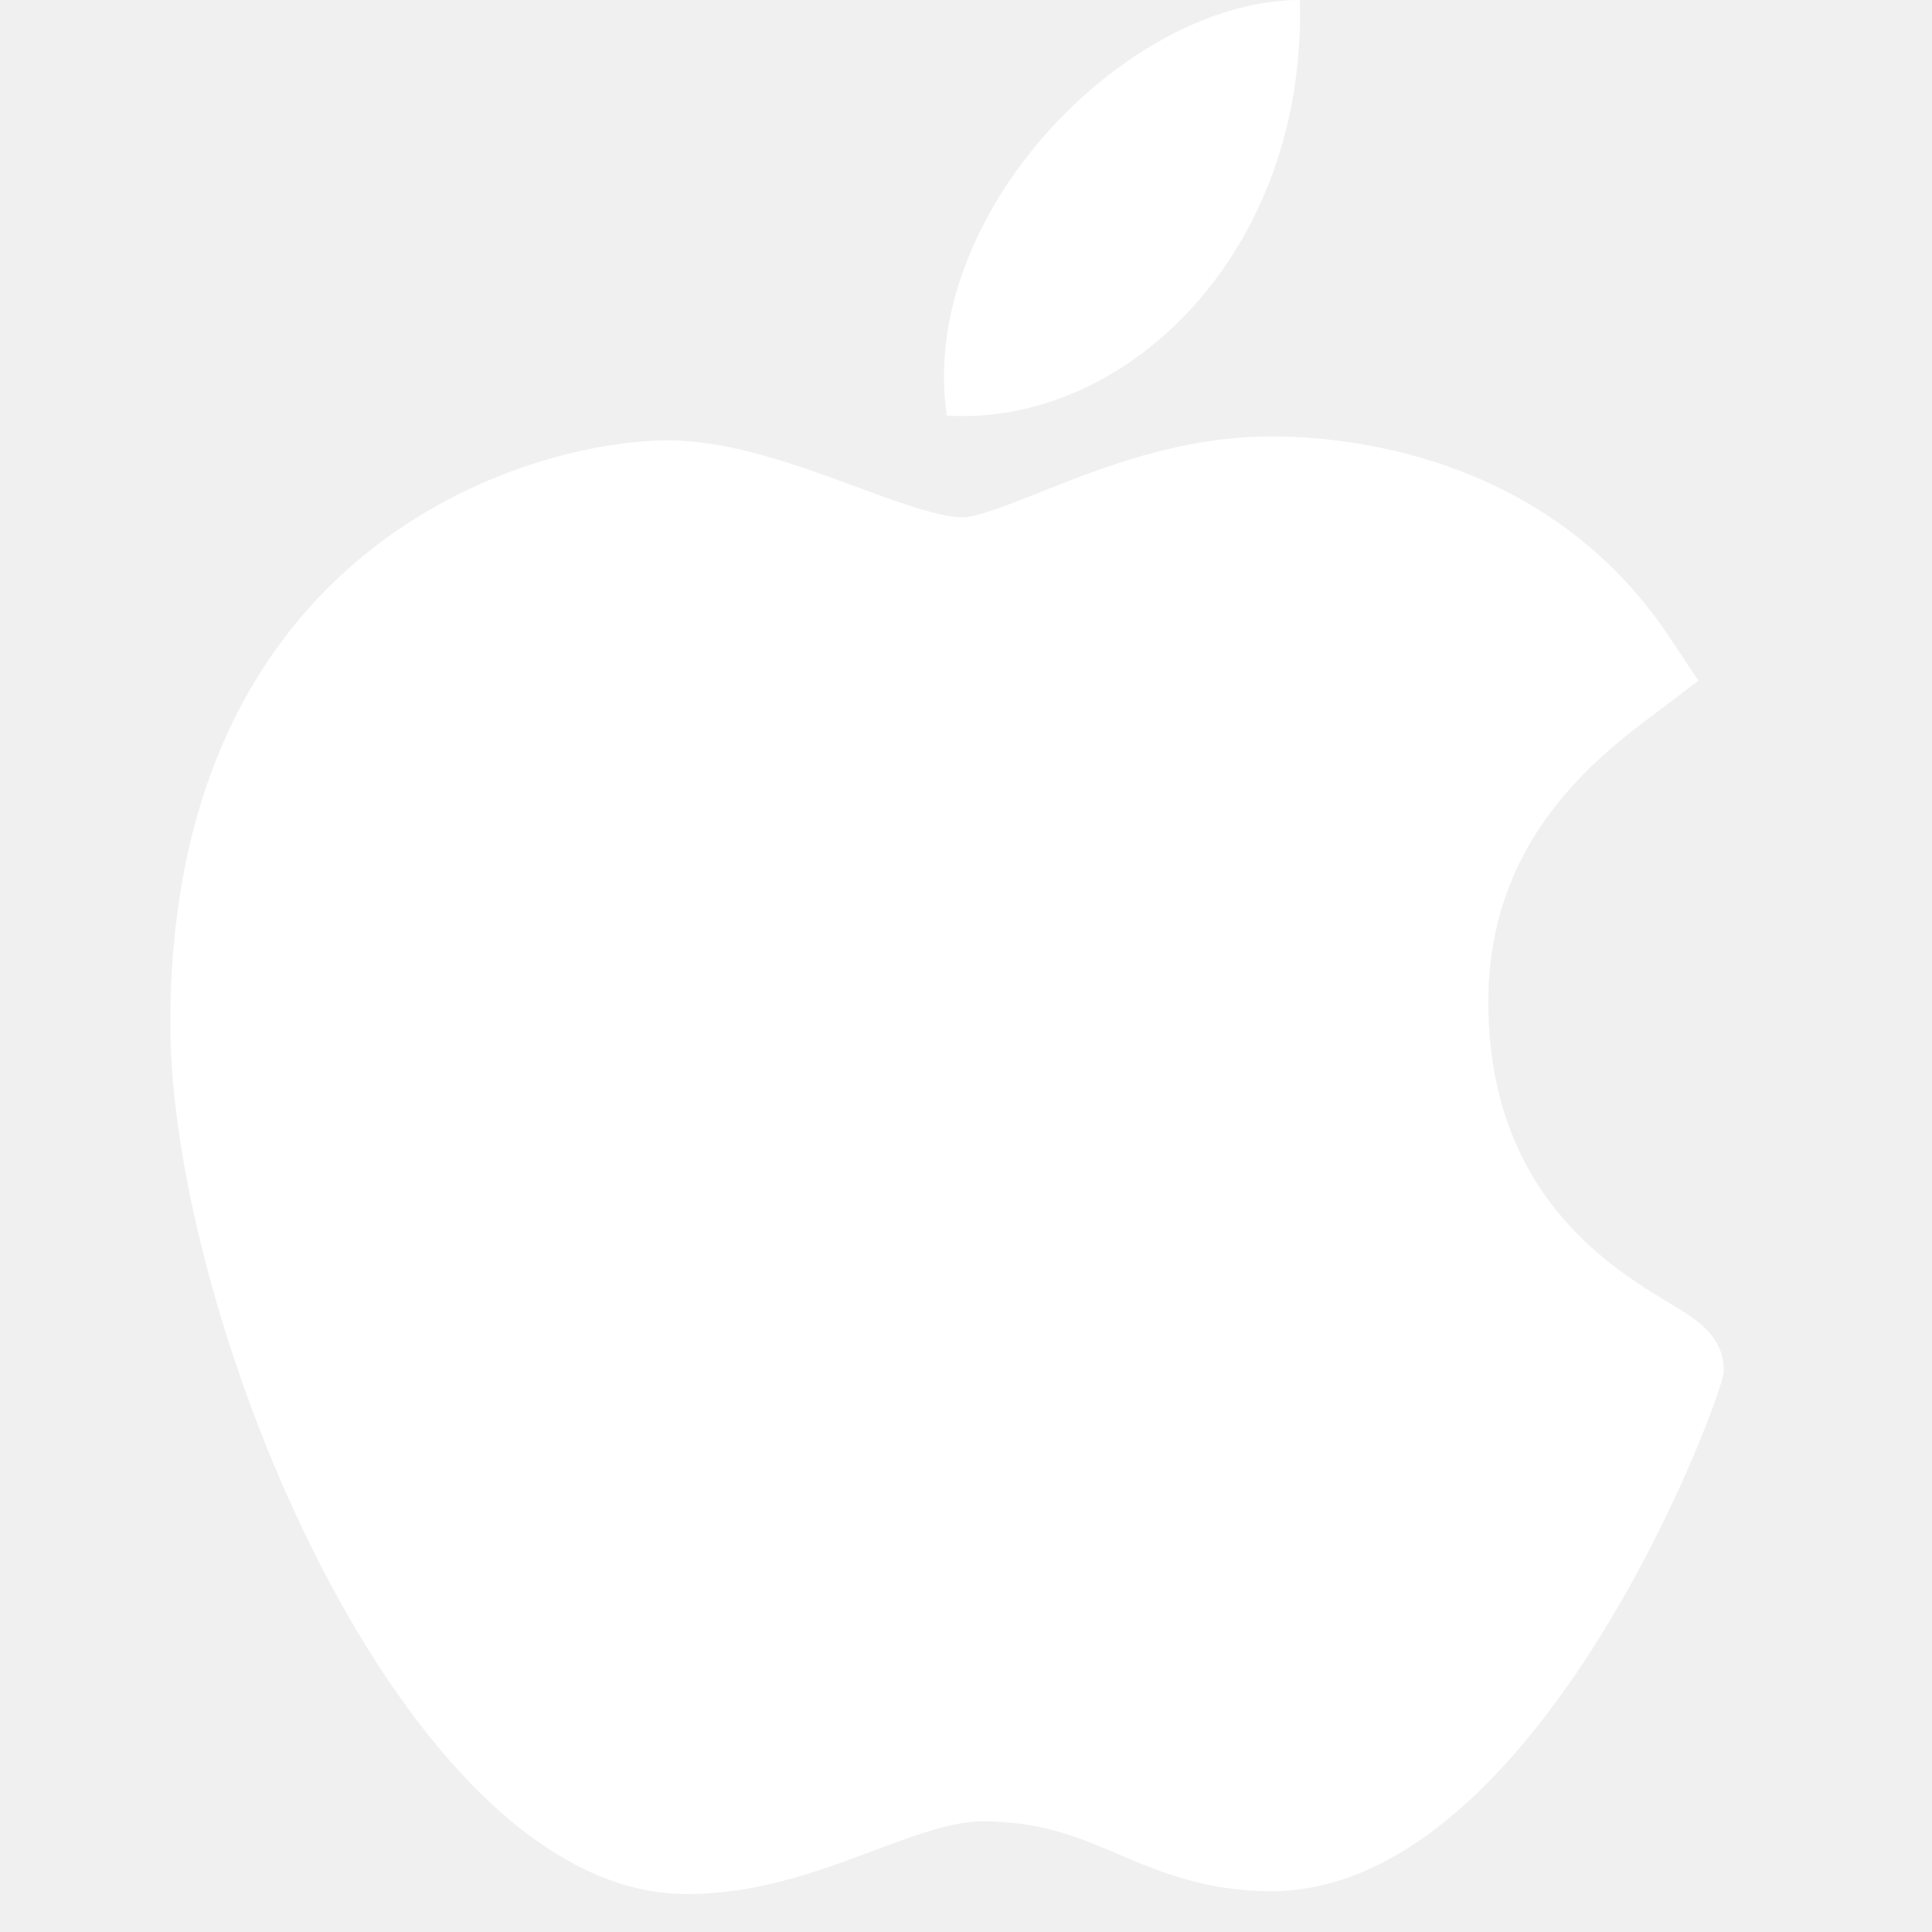
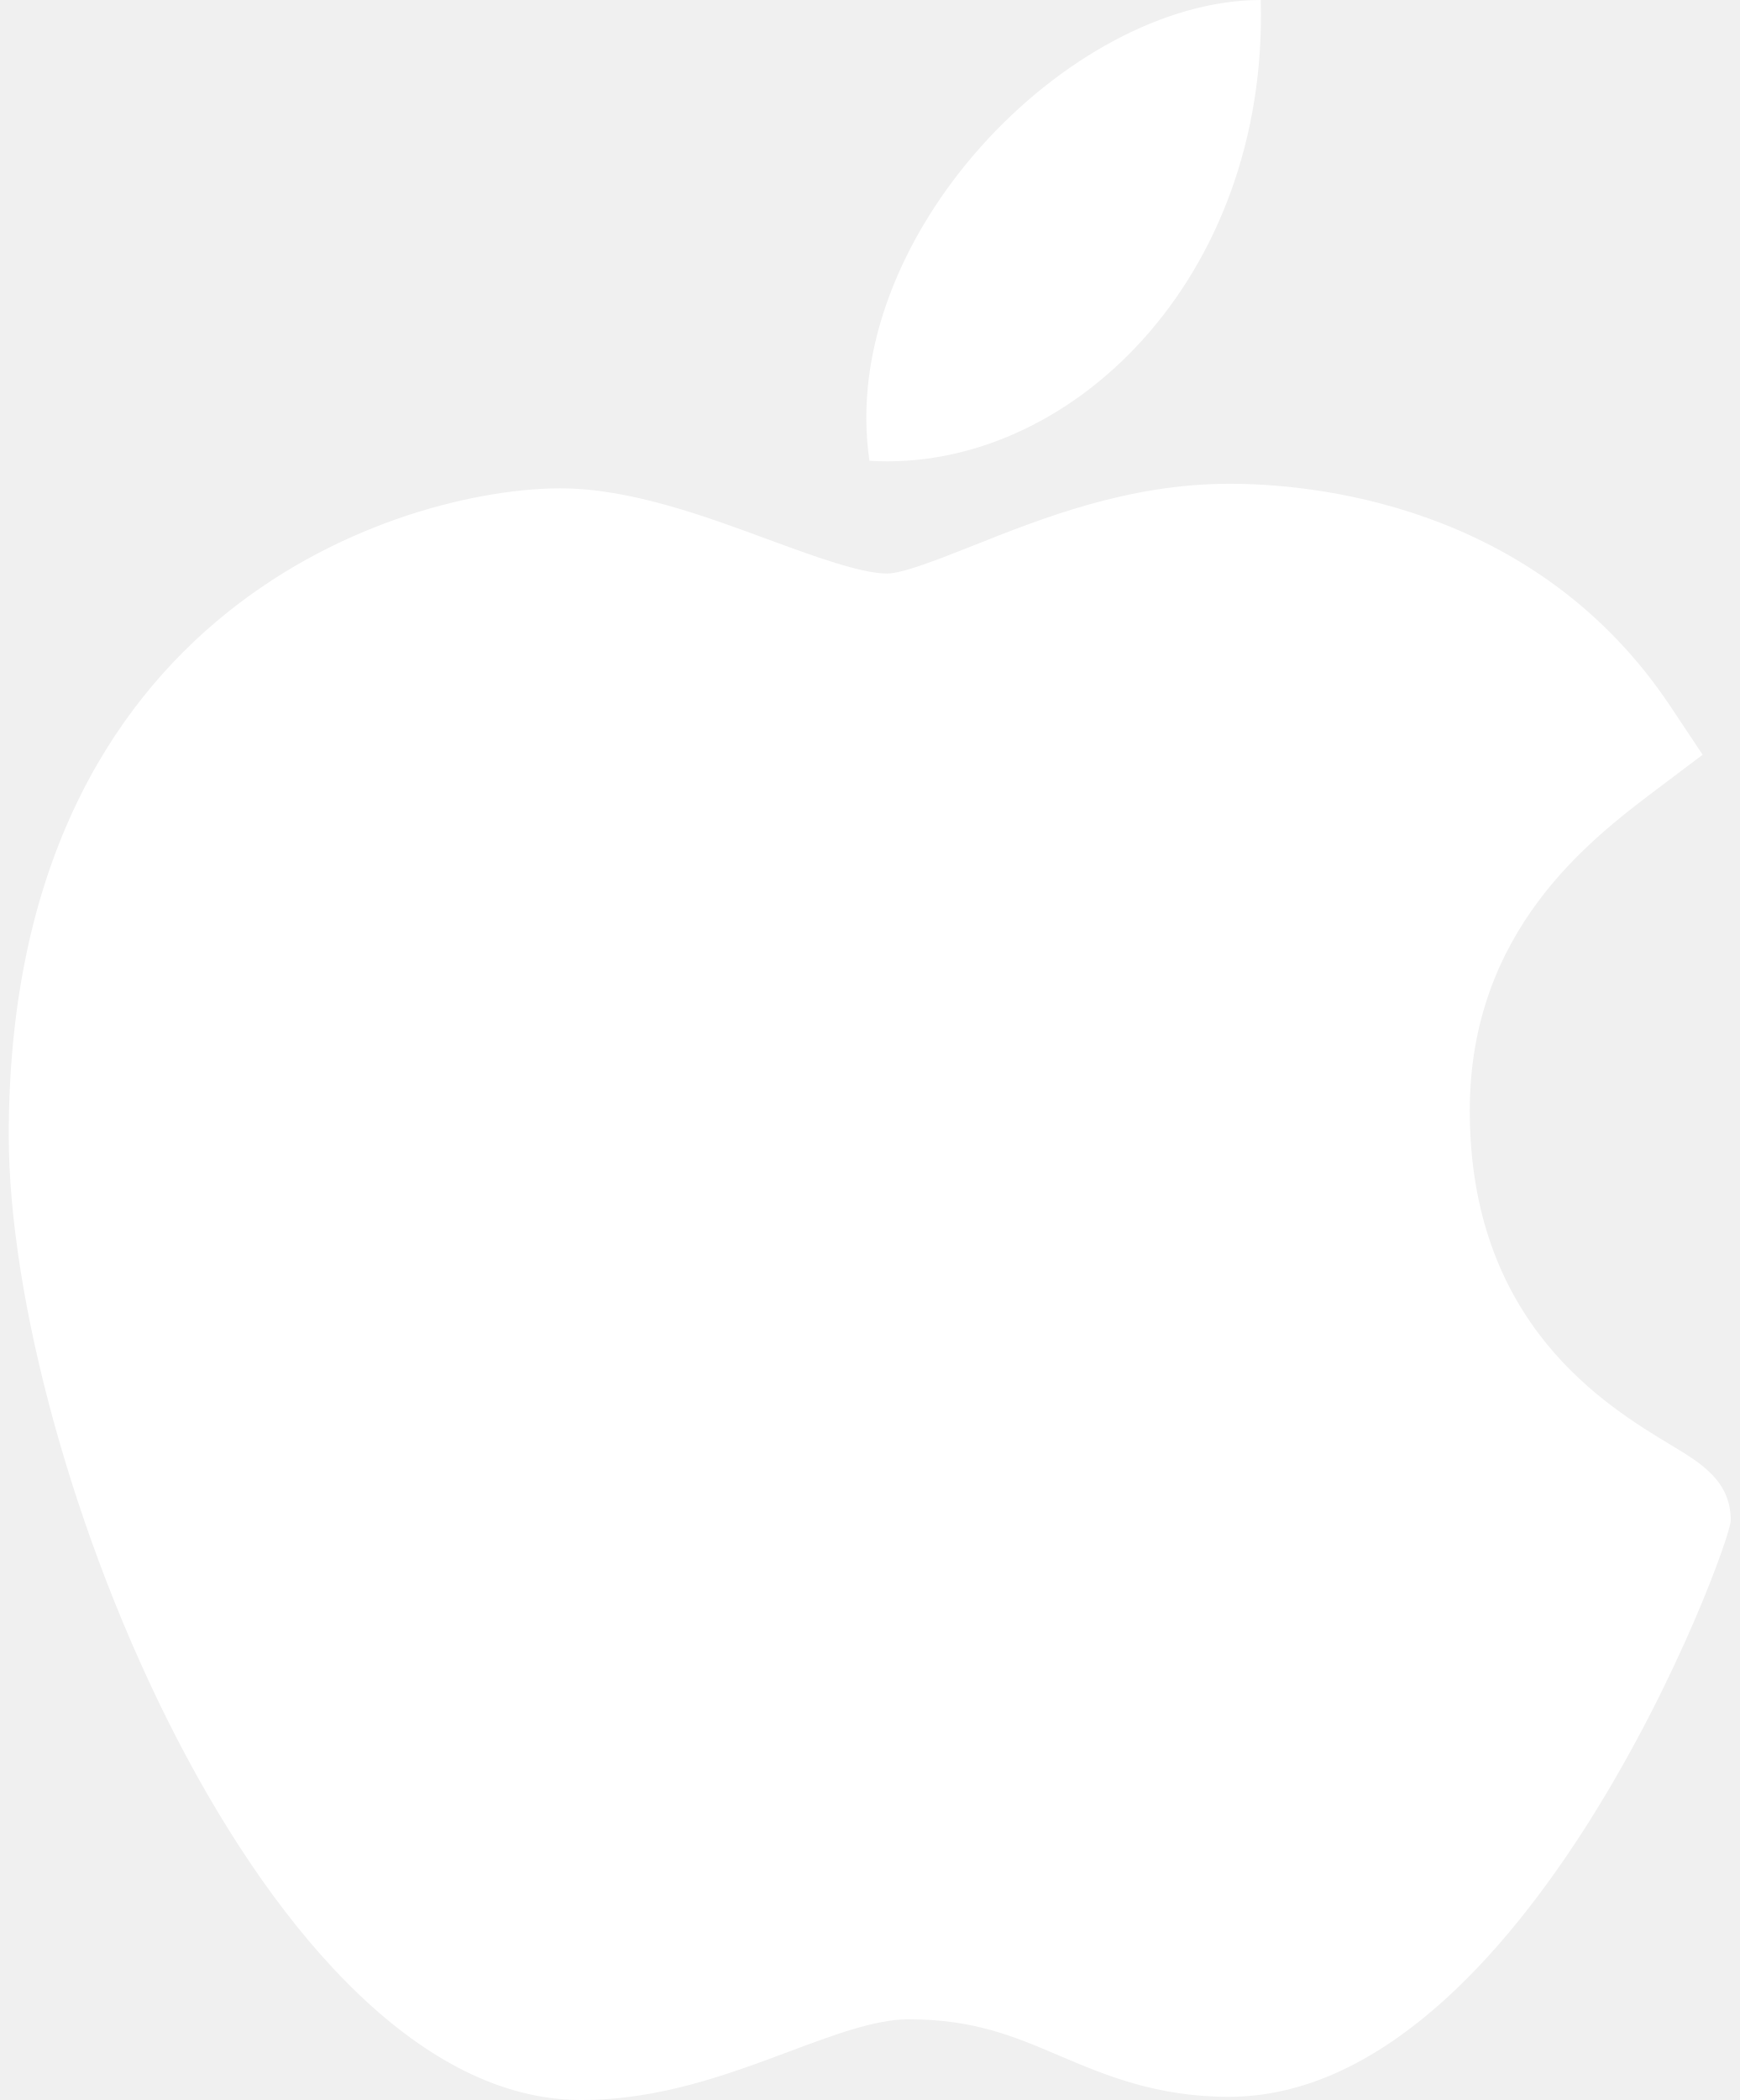
- <svg xmlns="http://www.w3.org/2000/svg" width="19" height="19" viewBox="0 0 19 19" fill="none">
-   <g clip-path="url(#clip0)">
-     <path d="M6.74 18.627C3.968 18.611 1.675 12.952 1.675 10.07C1.675 5.362 5.207 4.331 6.568 4.331C7.181 4.331 7.836 4.572 8.414 4.785C8.818 4.934 9.236 5.088 9.468 5.088C9.607 5.088 9.935 4.957 10.224 4.843C10.841 4.597 11.609 4.292 12.504 4.292C12.505 4.292 12.507 4.292 12.509 4.292C13.177 4.292 15.201 4.438 16.418 6.266L16.704 6.694L16.293 7.004C15.707 7.446 14.637 8.253 14.637 9.852C14.637 11.745 15.849 12.473 16.431 12.823C16.688 12.977 16.953 13.137 16.953 13.485C16.953 13.713 15.137 18.599 12.5 18.599C11.854 18.599 11.398 18.405 10.996 18.234C10.589 18.061 10.237 17.912 9.657 17.912C9.363 17.912 8.991 18.051 8.597 18.198C8.059 18.399 7.45 18.627 6.758 18.627H6.74Z" fill="white" />
-     <path d="M12.783 0C12.851 2.477 11.08 4.195 9.311 4.087C9.019 2.111 11.08 0 12.783 0Z" fill="white" />
-   </g>
-   <defs>
-     <clipPath id="clip0">
-       <rect width="18.628" height="18.628" fill="white" />
-     </clipPath>
-   </defs>
+ <svg xmlns="http://www.w3.org/2000/svg" width="29" height="35" viewBox="0 0 29 35" fill="none">
+   <path d="M9.664 35C4.455 34.97 0.146 24.337 0.146 18.921C0.146 10.075 6.782 8.139 9.34 8.139C10.492 8.139 11.723 8.591 12.809 8.992C13.568 9.271 14.353 9.559 14.789 9.559C15.051 9.559 15.666 9.314 16.21 9.099C17.37 8.637 18.813 8.063 20.493 8.063C20.496 8.063 20.5 8.063 20.503 8.063C21.758 8.063 25.562 8.339 27.849 11.774L28.385 12.579L27.614 13.16C26.512 13.992 24.503 15.508 24.503 18.511C24.503 22.067 26.779 23.435 27.872 24.093C28.355 24.384 28.854 24.683 28.854 25.338C28.854 25.765 25.442 34.947 20.486 34.947C19.273 34.947 18.416 34.582 17.66 34.261C16.895 33.935 16.235 33.655 15.145 33.655C14.592 33.655 13.893 33.916 13.153 34.194C12.142 34.571 10.997 35 9.698 35H9.664Z" fill="white" />
+   <path d="M21.018 0C21.147 4.654 17.819 7.882 14.495 7.68C13.947 3.966 17.818 0 21.018 0Z" fill="white" />
</svg>
